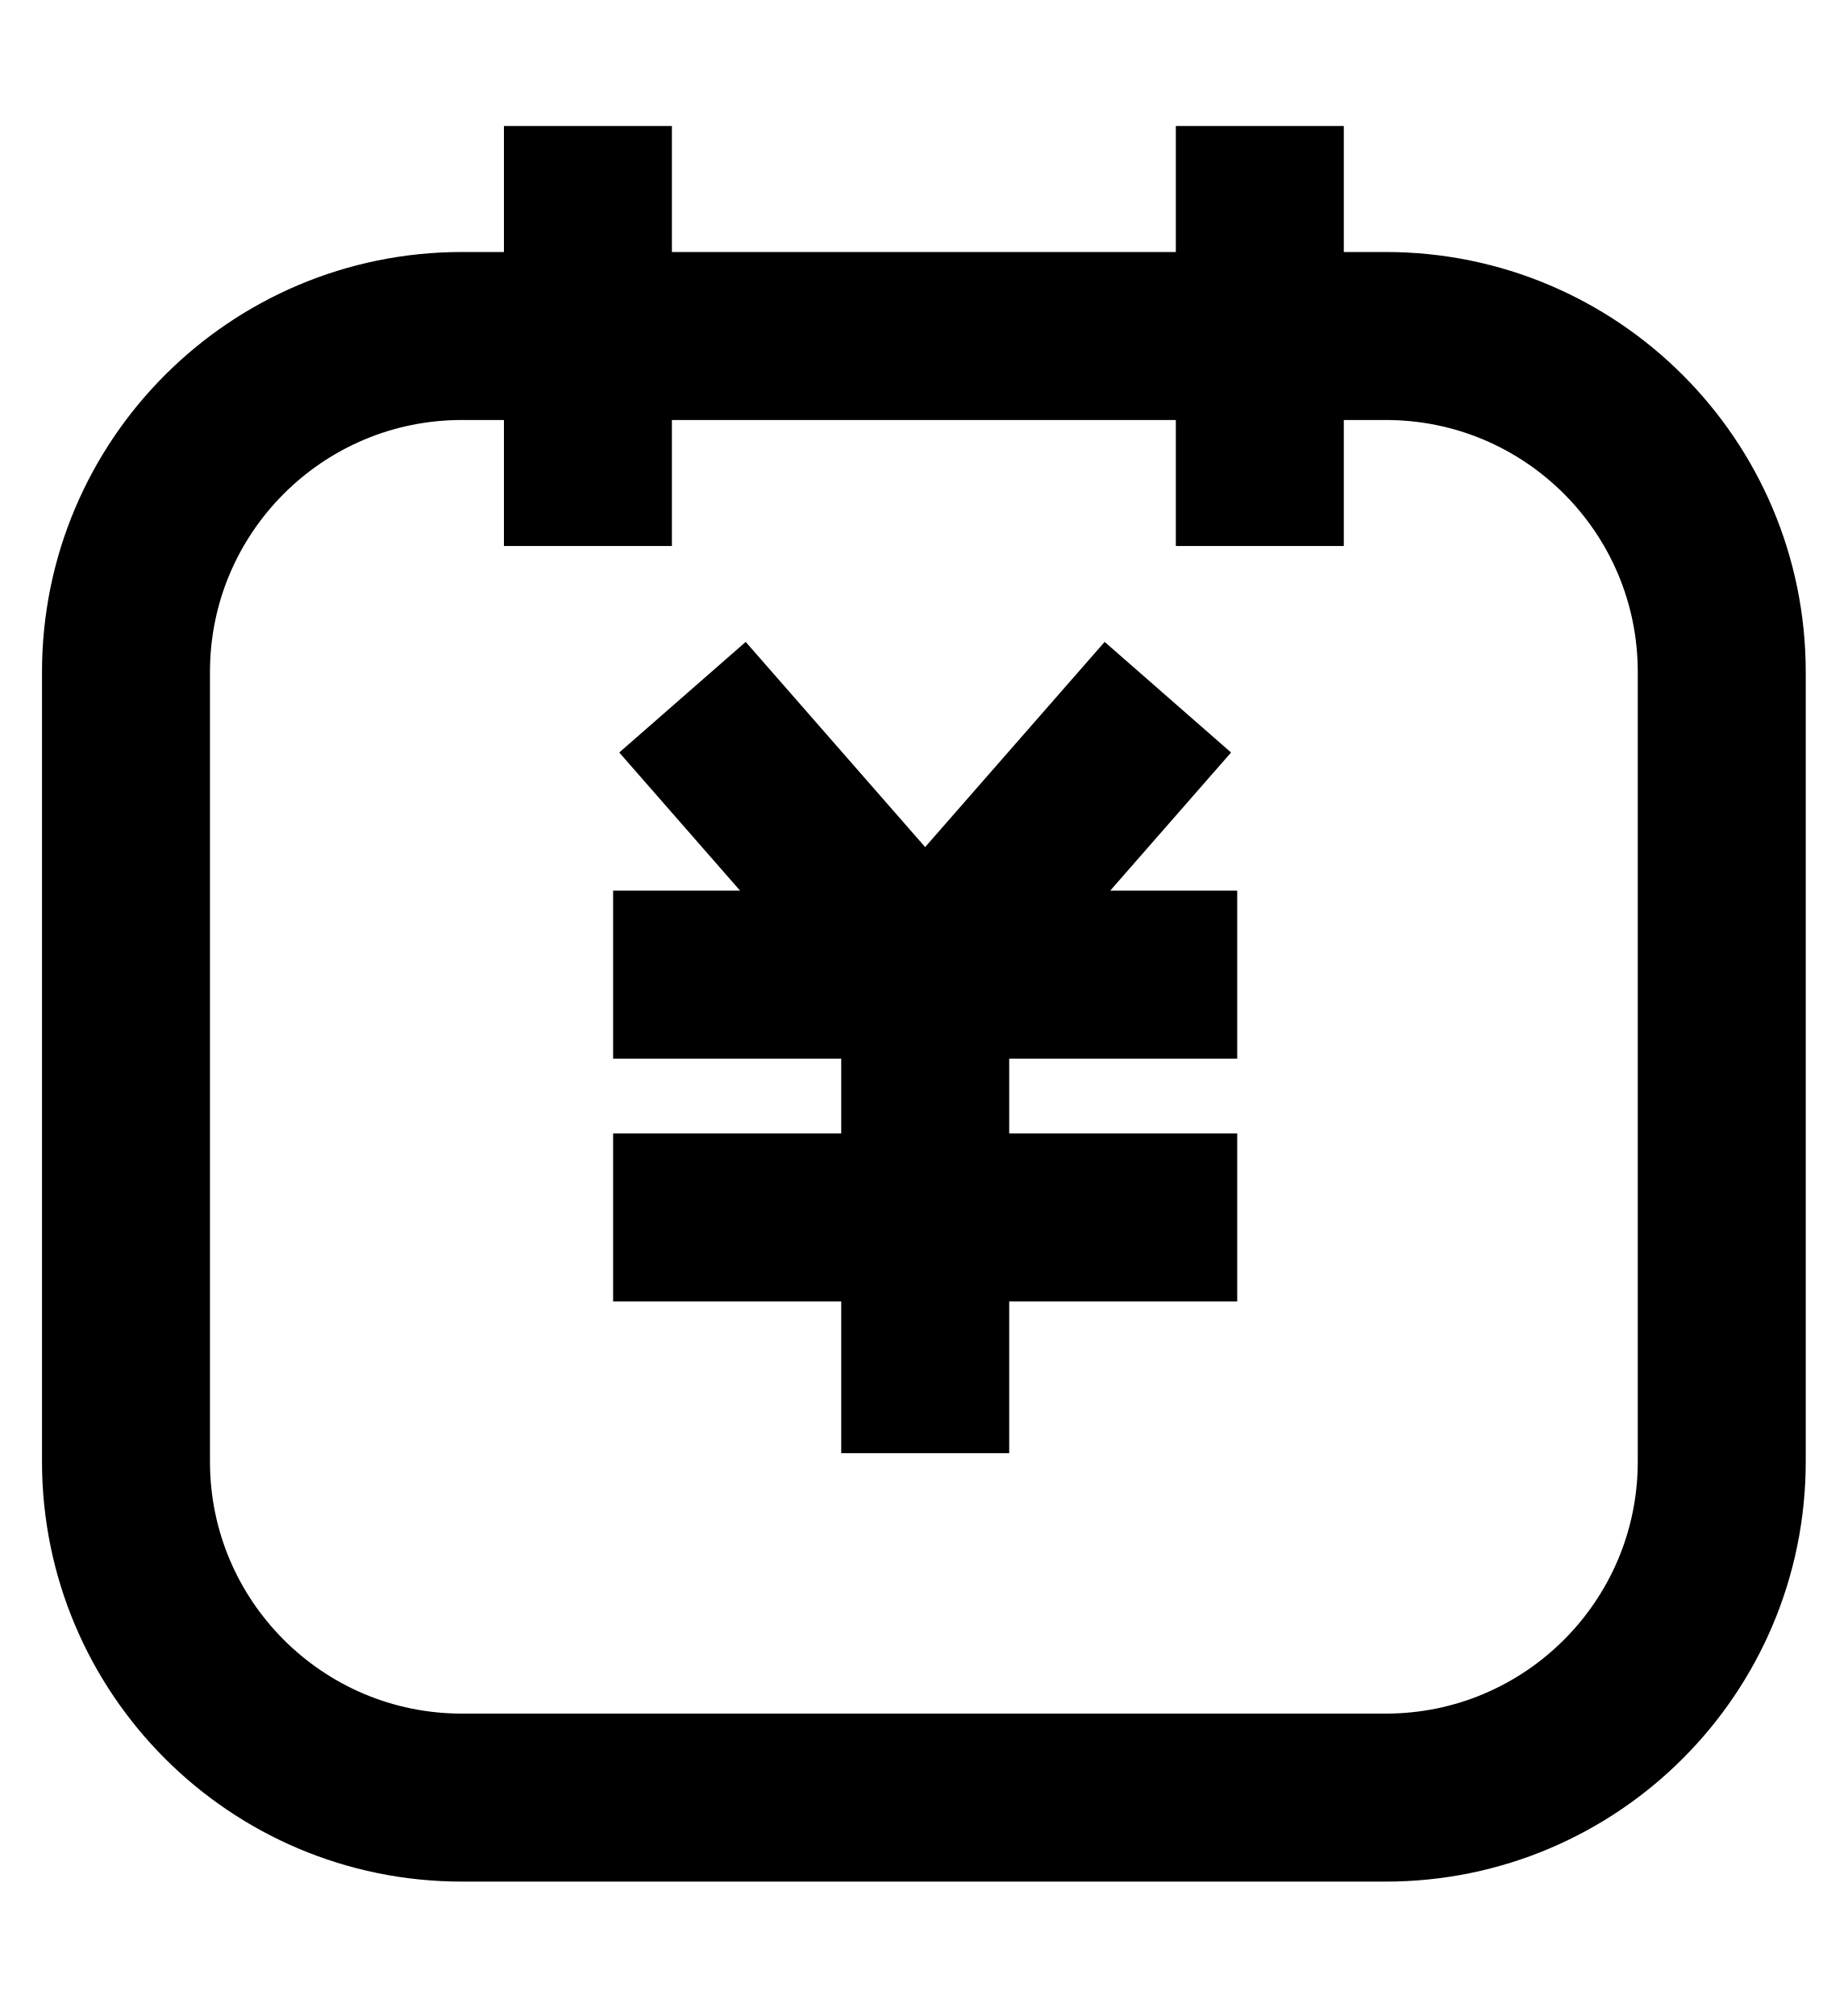
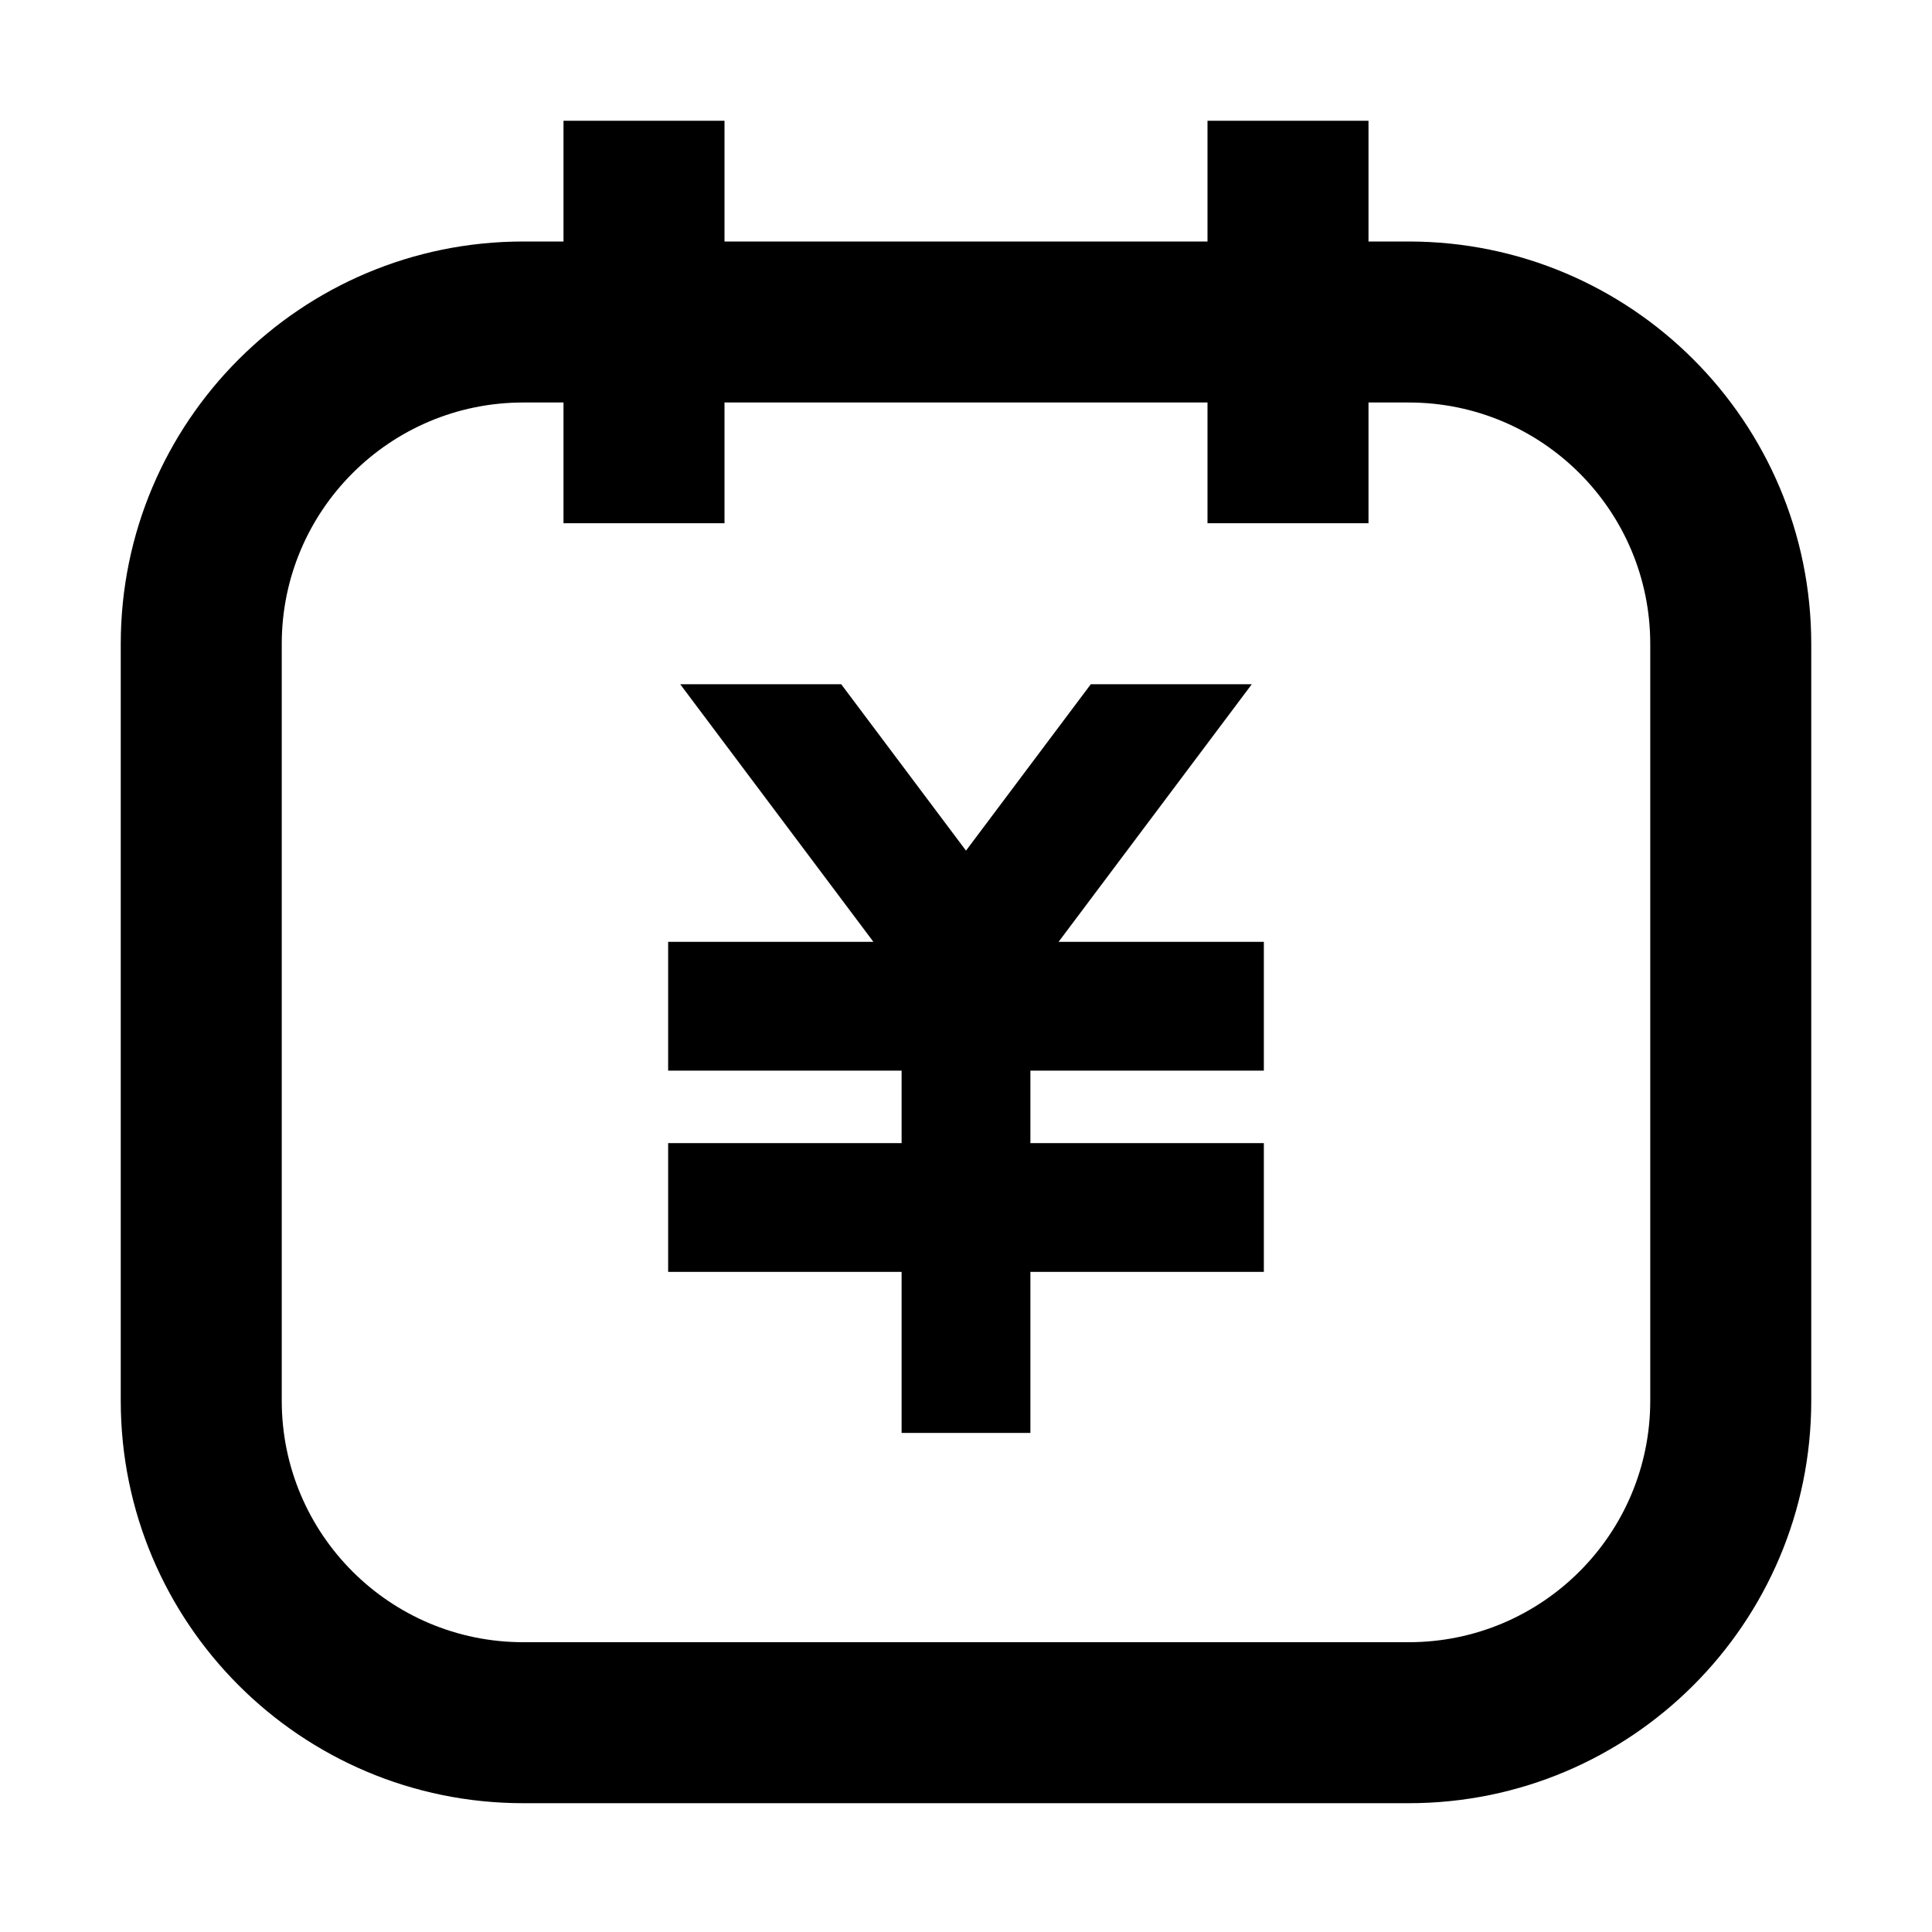
- <svg xmlns="http://www.w3.org/2000/svg" width="22" height="24" fill="none" viewBox="0 0 22 24">
-   <path stroke="currentColor" stroke-width="2" d="M1.5 8a4 4 0 0 1 4-4h11a4 4 0 0 1 4 4v9.4a4 4 0 0 1-4 4h-11a4 4 0 0 1-4-4V8z" clip-rule="evenodd" />
-   <path stroke="currentColor" stroke-linecap="square" stroke-width="2" d="M7 2.5v3m8-3v3" />
-   <path stroke="currentColor" stroke-width="2" d="m13.905 8.3-2.89 3.303L8.126 8.3M7.3 11.603h7.431m-3.715-.496V17.3M7.3 14.493h7.431" />
+ <svg xmlns="http://www.w3.org/2000/svg" width="24" height="24" fill="none" viewBox="0 0 24 24">
+   <path fill="currentColor" fill-rule="evenodd" d="M9 3V1.5H7V3h-.5a5 5 0 0 0-5 5v9.4a5 5 0 0 0 5 5h11a5 5 0 0 0 5-5V8a5 5 0 0 0-5-5H17V1.5h-2V3H9zm6 3.5V5H9v1.5H7V5h-.5a3 3 0 0 0-3 3v9.4a3 3 0 0 0 3 3h11a3 3 0 0 0 3-3V8a3 3 0 0 0-3-3H17v1.5h-2zm-4.15 5.2-2.4-3.2h2L12 10.567 13.55 8.5h2l-2.4 3.2h2.55v1.6h-2.9v.9h2.9v1.6h-2.9v2h-1.6v-2H8.3v-1.6h2.9v-.9H8.3v-1.6h2.55z" clip-rule="evenodd" />
</svg>
